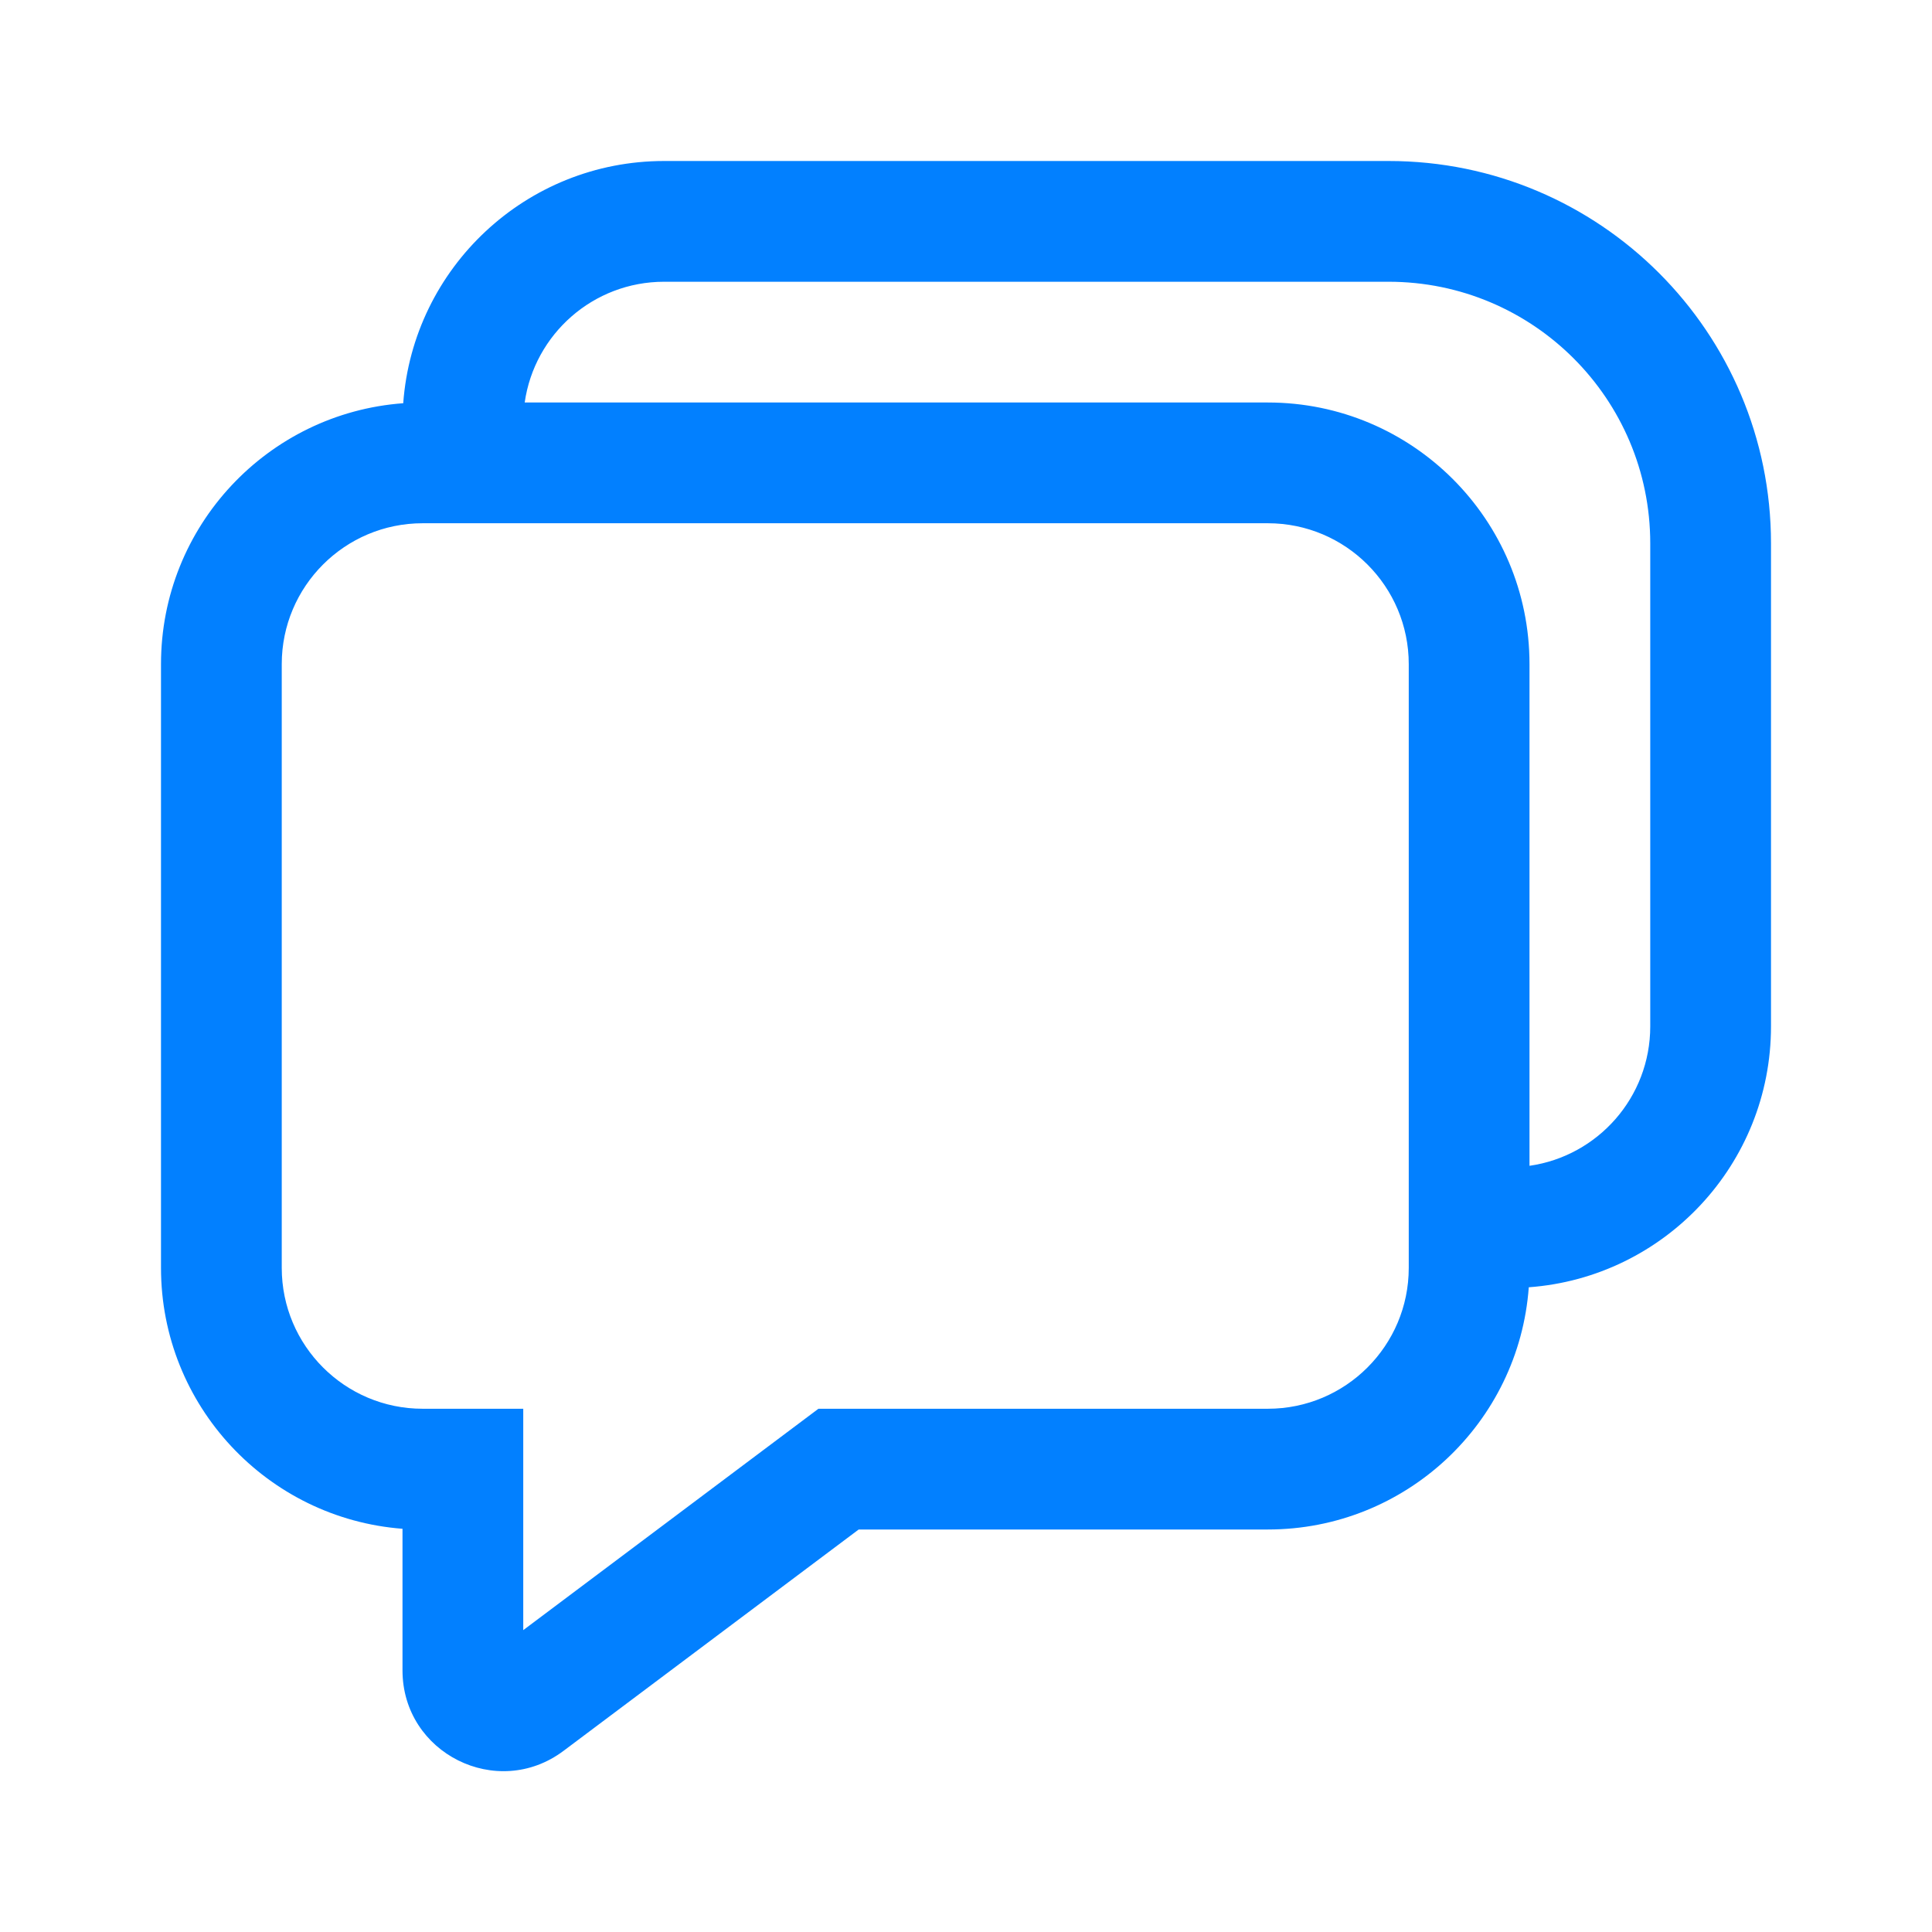
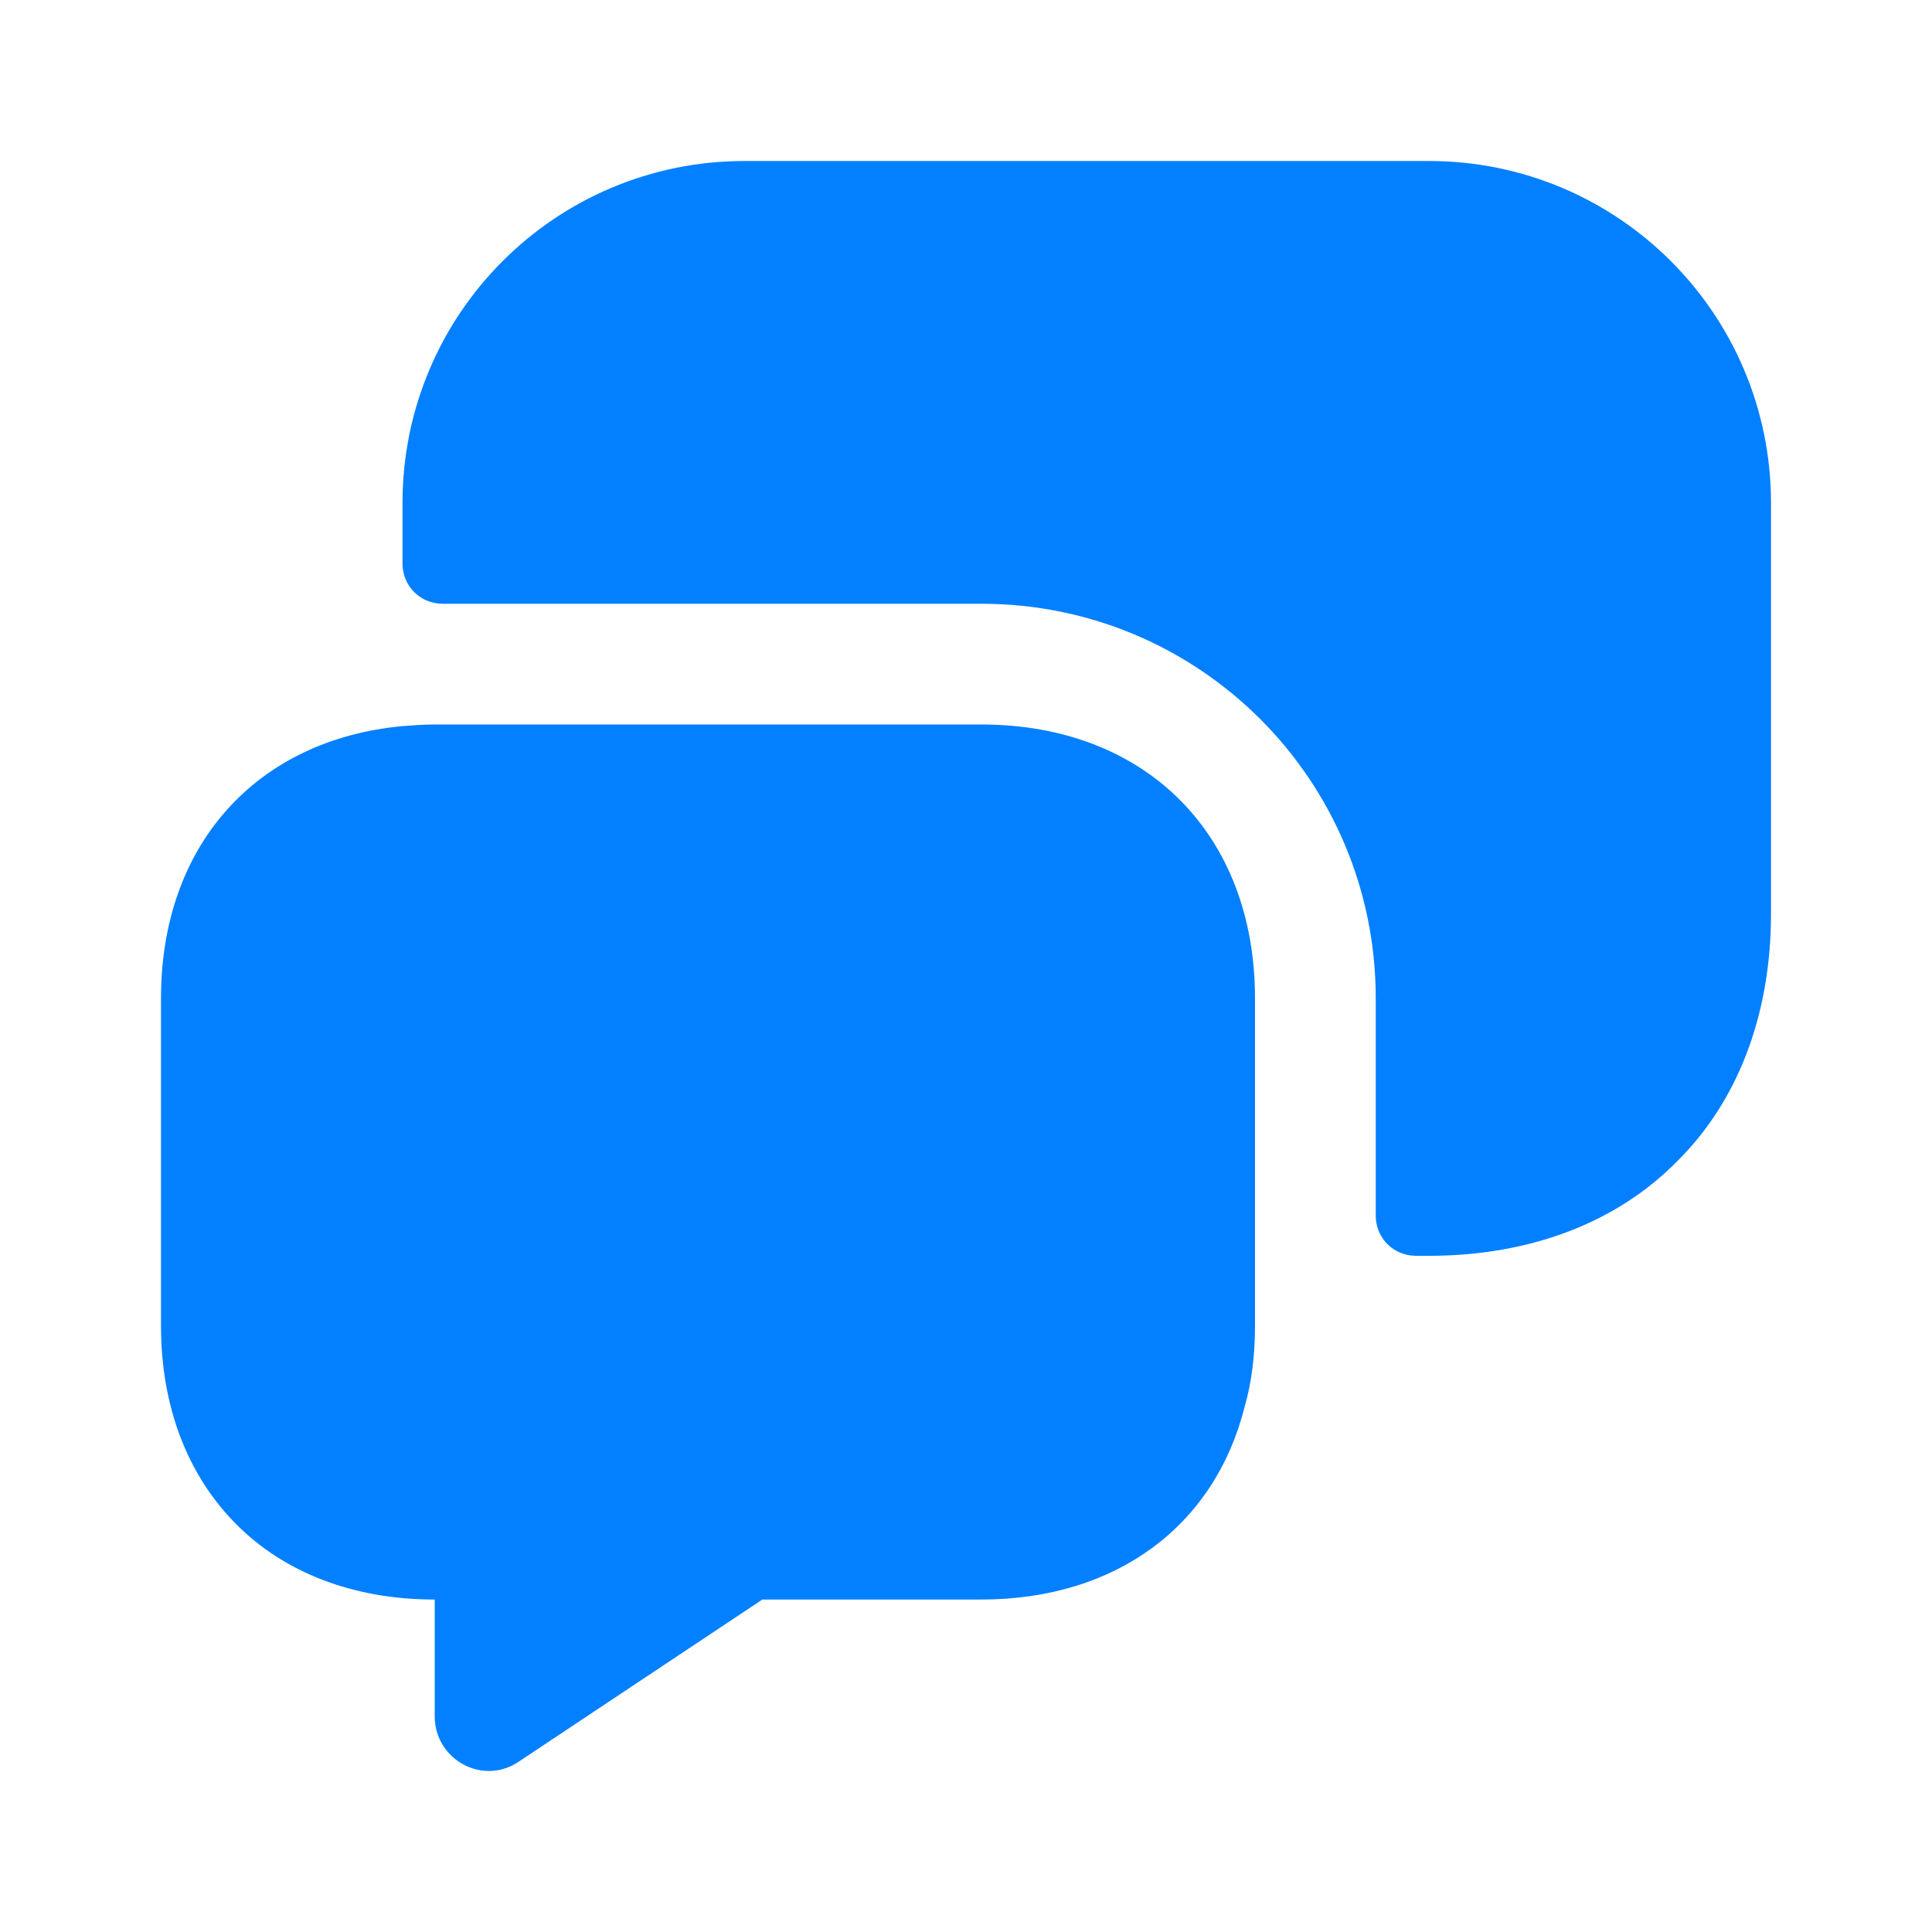
<svg xmlns="http://www.w3.org/2000/svg" width="800px" height="800px" viewBox="0 0 24 24" fill="none">
  <g id="SVGRepo_bgCarrier" stroke-width="0" />
  <g id="SVGRepo_tracerCarrier" stroke-linecap="round" stroke-linejoin="round" />
  <g id="SVGRepo_iconCarrier">
-     <path d="M5.009 5.009C5.132 3.327 6.536 2 8.25 2H17.25C19.873 2 22 4.127 22 6.75V12.75C22 14.464 20.674 15.868 18.991 15.991C18.868 17.674 17.464 19 15.75 19H10.667L7 21.75C6.176 22.368 5 21.78 5 20.75V18.991C3.322 18.863 2 17.461 2 15.75V8.25C2 6.536 3.327 5.132 5.009 5.009ZM6.518 5H15.75C17.545 5 19 6.455 19 8.25V14.482C19.848 14.361 20.5 13.632 20.5 12.75V6.75C20.5 4.955 19.045 3.5 17.25 3.5H8.25C7.368 3.5 6.639 4.152 6.518 5ZM5.25 17.5H6.5V20.25L10.167 17.5H15.75C16.716 17.5 17.5 16.716 17.5 15.75V8.25C17.5 7.284 16.716 6.5 15.75 6.5H5.25C4.284 6.5 3.5 7.284 3.5 8.25V15.75C3.5 16.716 4.284 17.5 5.25 17.5Z" fill="#0280ff" />
+     <path d="M15.59 12.4V16.47C15.59 16.83 15.55 17.17 15.46 17.48C15.09 18.95 13.87 19.87 12.19 19.87H9.47L6.45 21.88C6 22.19 5.4 21.86 5.4 21.32V19.87C4.38 19.87 3.53 19.53 2.94 18.94C2.34 18.34 2 17.49 2 16.47V12.4C2 10.5 3.18 9.19 5 9.02C5.13 9.01 5.26 9 5.4 9H12.19C14.23 9 15.59 10.36 15.59 12.4Z" fill="#0280ff" />
+     <path d="M17.75 15.6C19.02 15.6 20.09 15.18 20.83 14.43C21.58 13.69 22 12.62 22 11.35V6.25C22 3.9 20.1 2 17.75 2H9.25C6.9 2 5 3.9 5 6.25V7C5 7.28 5.22 7.5 5.5 7.5H12.19C14.9 7.5 17.09 9.69 17.09 12.4V15.1C17.09 15.38 17.31 15.6 17.59 15.6H17.75Z" fill="#0280ff" />
  </g>
</svg>
